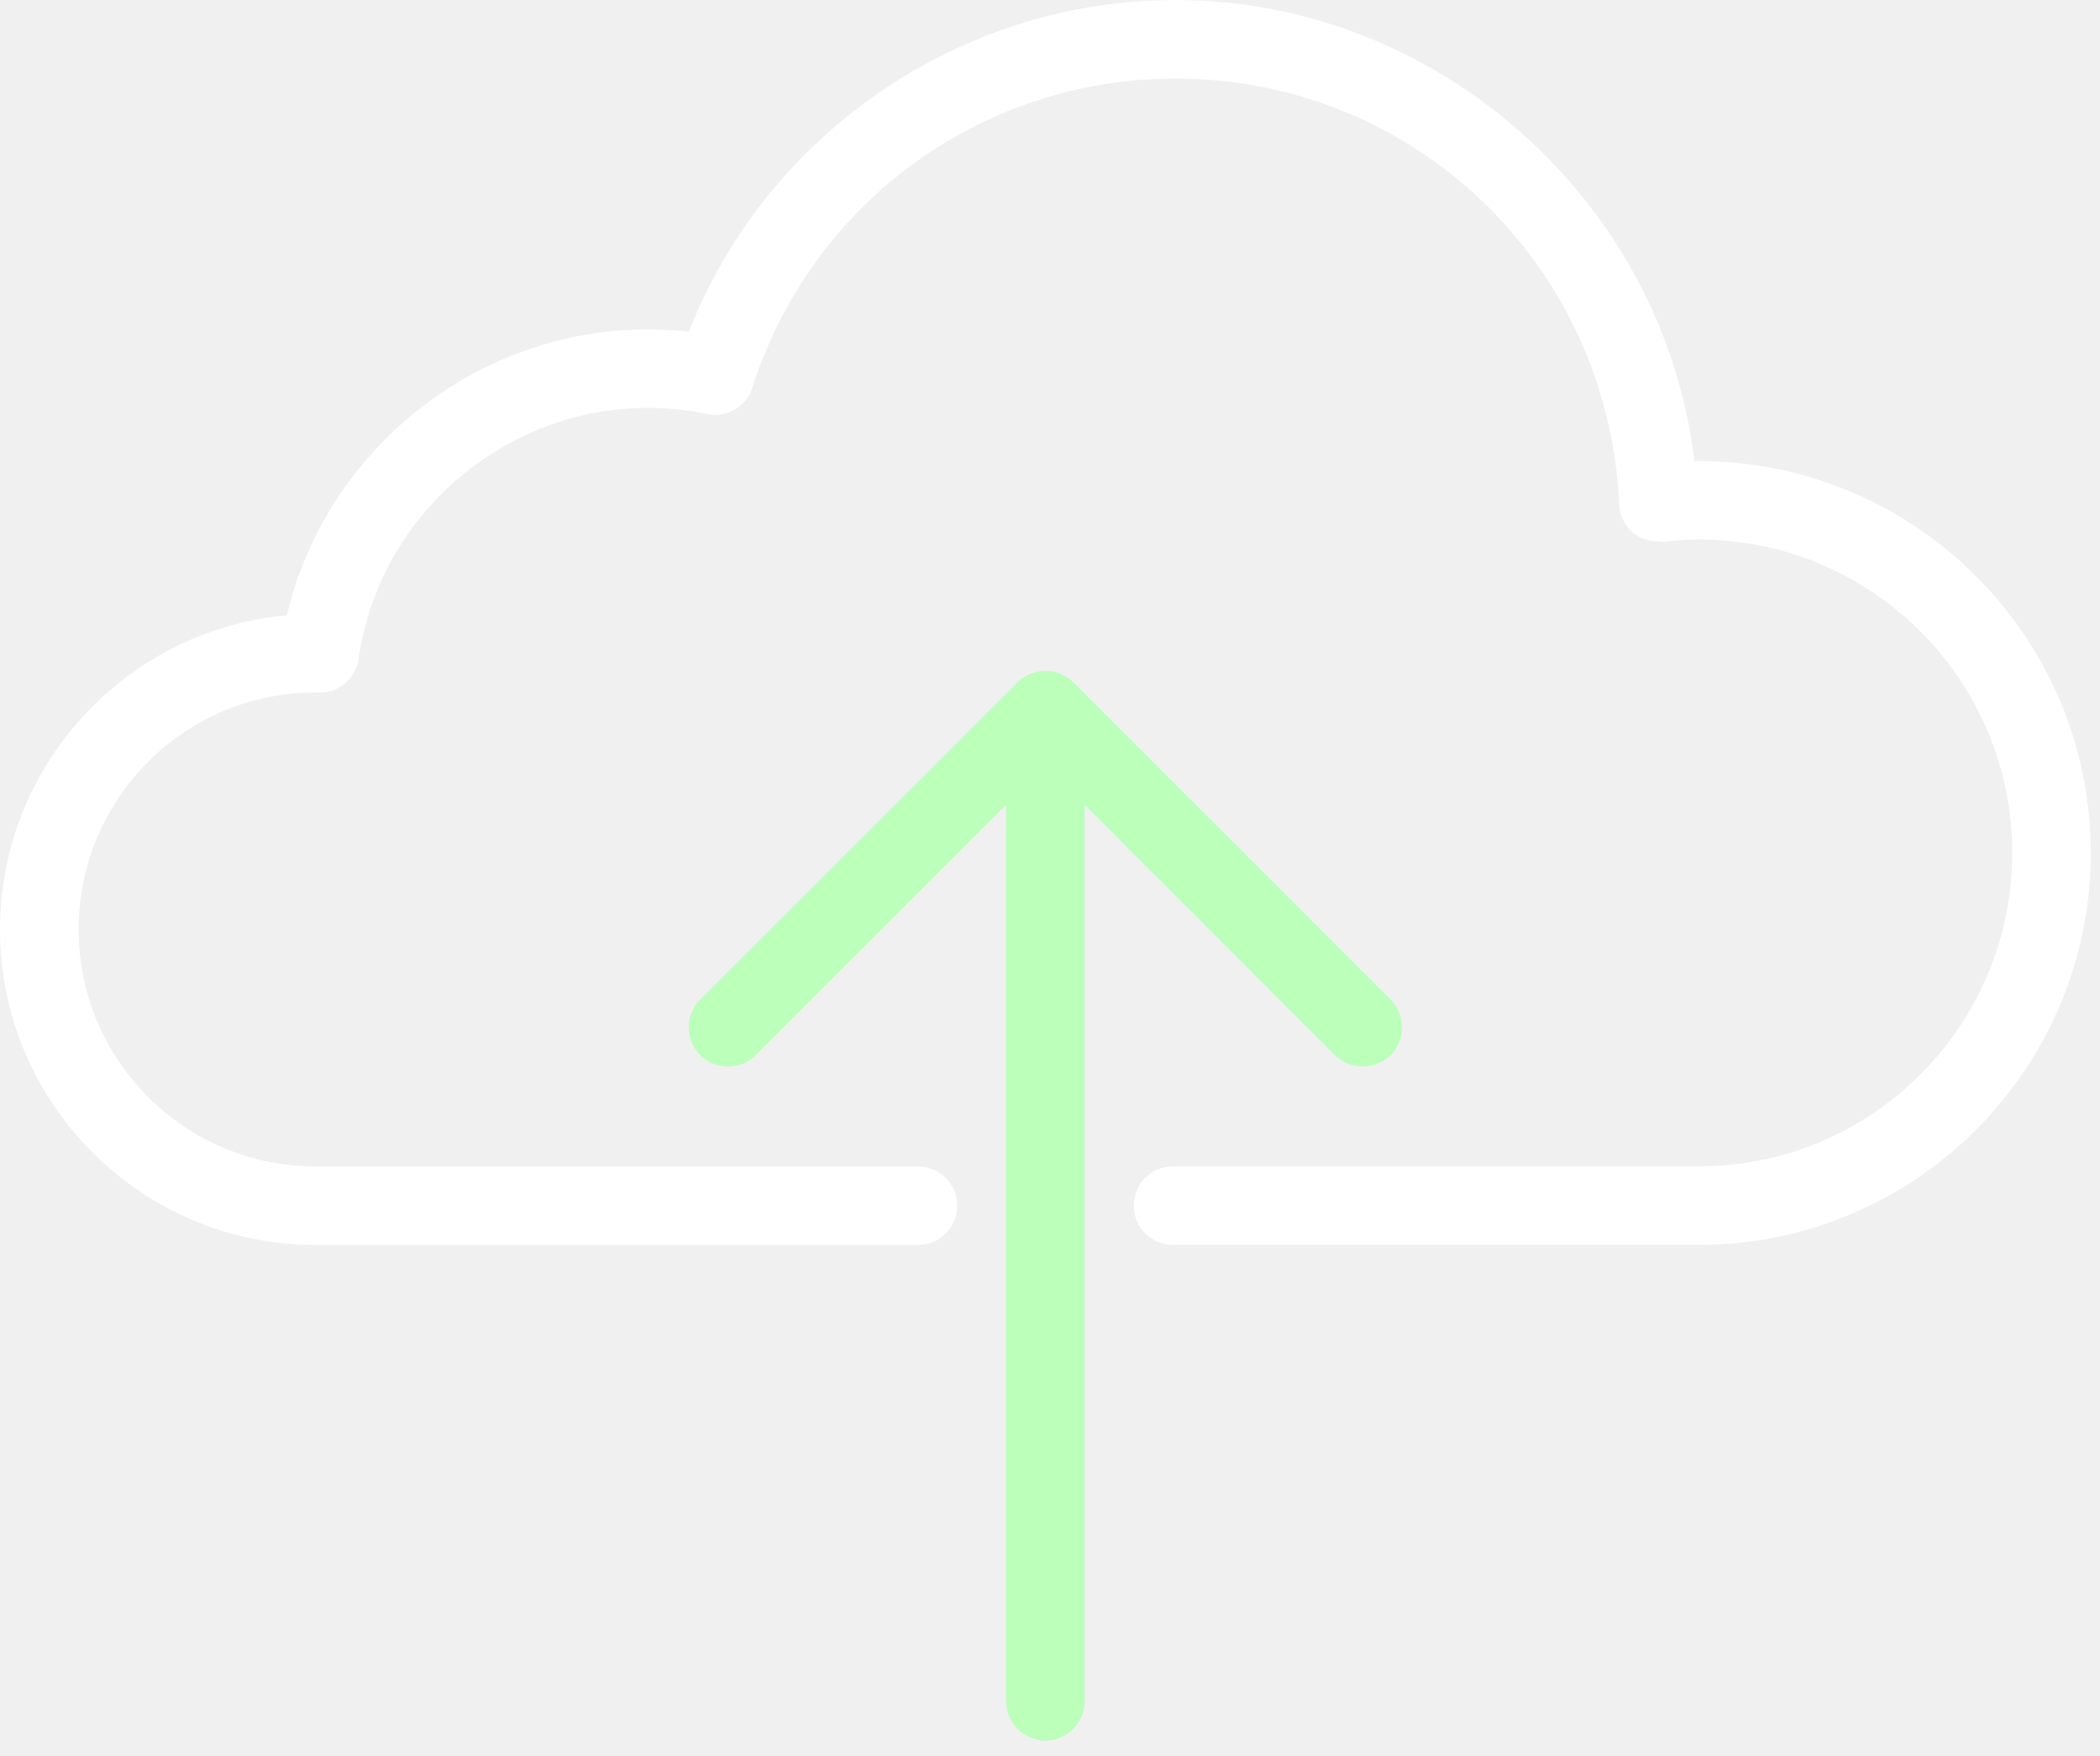
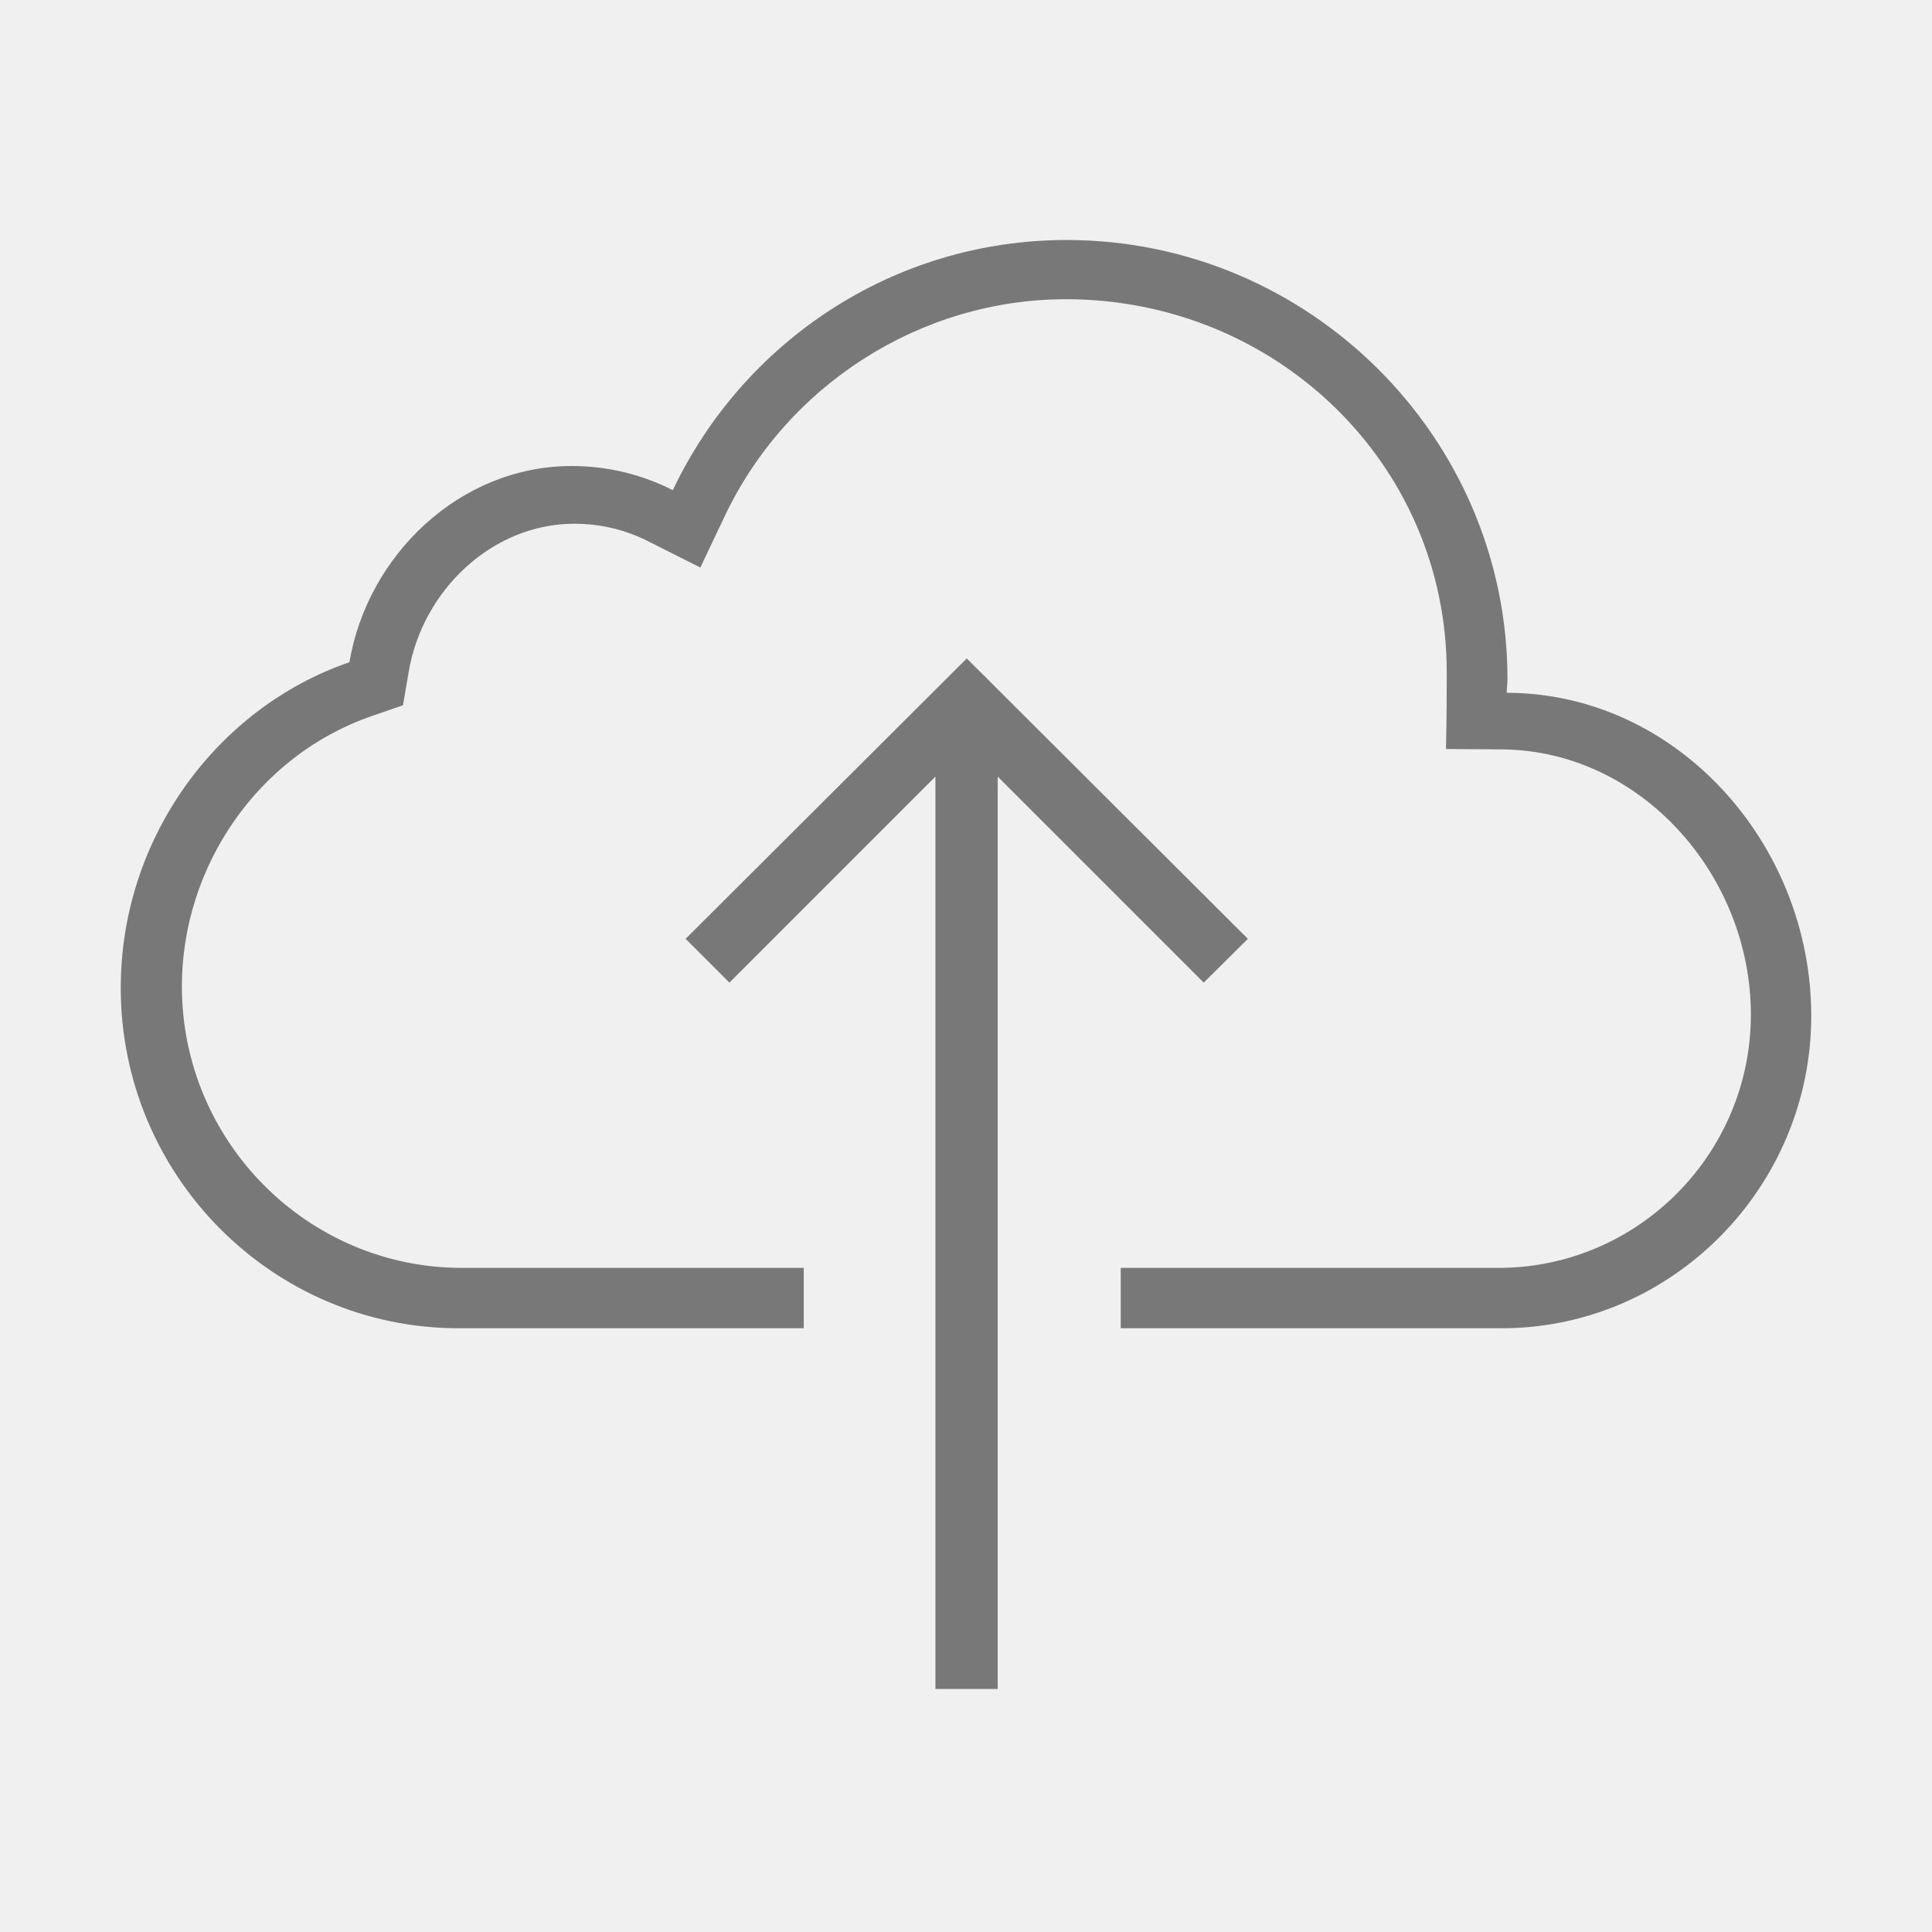
- <svg xmlns="http://www.w3.org/2000/svg" width="67" height="56" viewBox="0 0 67 56" fill="none">
-   <path d="M54.199 14.707C54.154 14.707 54.109 14.707 54.06 14.707C53.078 6.431 45.874 0 37.508 0C30.668 0 24.465 4.237 21.979 10.579C21.532 10.53 21.094 10.508 20.666 10.508C15.21 10.508 10.41 14.325 9.15 19.628C3.998 20.093 0 24.439 0 29.648C0 35.194 4.515 39.712 10.065 39.712H29.291C29.981 39.712 30.54 39.154 30.54 38.46C30.54 37.766 29.981 37.208 29.291 37.208H10.069C5.902 37.208 2.509 33.818 2.509 29.648C2.509 25.485 5.888 22.091 10.035 22.091L10.196 22.095C10.811 22.095 11.344 21.637 11.438 21.026C12.09 16.459 16.058 13.012 20.67 13.012C21.311 13.012 21.949 13.08 22.59 13.211L22.815 13.234C23.363 13.234 23.854 12.87 24.004 12.36C25.89 6.469 31.316 2.505 37.508 2.505C45.127 2.505 51.341 8.482 51.66 16.117C51.682 16.451 51.836 16.762 52.099 16.991C52.346 17.201 52.62 17.258 53.051 17.284C53.49 17.235 53.869 17.209 54.203 17.209C59.715 17.209 64.2 21.694 64.2 27.206C64.2 32.719 59.715 37.204 54.203 37.204H37.421C36.731 37.204 36.172 37.763 36.172 38.456C36.172 39.15 36.735 39.709 37.421 39.709H54.203C61.095 39.709 66.705 34.102 66.705 27.206C66.705 20.31 61.091 14.707 54.199 14.707Z" fill="white" />
-   <path d="M43.481 34.016C43.485 34.016 43.485 34.016 43.481 34.016C43.822 34.016 44.145 33.885 44.37 33.656C44.85 33.169 44.85 32.377 44.37 31.886L34.237 21.754C33.761 21.281 32.947 21.285 32.468 21.765L22.339 31.886C22.102 32.122 21.975 32.437 21.975 32.771C21.975 33.109 22.106 33.424 22.335 33.649C22.56 33.881 22.883 34.016 23.216 34.02C23.22 34.02 23.224 34.02 23.224 34.02C23.561 34.02 23.884 33.889 24.113 33.656L32.1 25.672V54.266C32.1 54.96 32.663 55.519 33.349 55.519C34.042 55.519 34.605 54.96 34.605 54.266V25.672L42.585 33.652C42.818 33.885 43.14 34.016 43.481 34.016Z" fill="#BBFFBB" />
+ <svg xmlns="http://www.w3.org/2000/svg" width="48" height="48" viewBox="0 0 48 48" fill="none">
+   <g opacity="0.5">
+     <path d="M18.122 24.413L17.034 23.325L24.019 16.359L31.003 23.325L29.906 24.413L24.787 19.294V41.962H23.24V19.294L18.122 24.413Z" fill="black" />
+     <path d="M37.434 17.212C37.434 17.1 37.453 16.988 37.453 16.875C37.453 10.847 32.503 5.963 26.503 5.963C22.181 5.963 18.459 8.503 16.716 12.178C15.956 11.794 15.113 11.578 14.203 11.578C11.428 11.578 9.131 13.791 8.681 16.453C5.381 17.587 3 20.831 3 24.544C3 29.203 6.759 33 11.4 33H19.969V31.5H11.475C7.641 31.5 4.519 28.359 4.519 24.506C4.519 21.525 6.412 18.769 9.225 17.794L10.012 17.522L10.153 16.697C10.491 14.672 12.225 13.012 14.269 13.012C14.916 13.012 15.553 13.162 16.134 13.463L17.4 14.1L18.009 12.816C19.566 9.544 22.894 7.434 26.484 7.434C31.669 7.434 35.944 11.494 35.944 16.706C35.944 17.953 35.925 18.609 35.925 18.609L37.35 18.619C40.781 18.666 43.5 21.75 43.5 25.209C43.5 28.659 40.706 31.481 37.266 31.5H36.966H27.844V33H37.312C41.531 33 45 29.503 45 25.238C45 20.972 41.672 17.222 37.434 17.212Z" fill="black" />
+   </g>
</svg>
